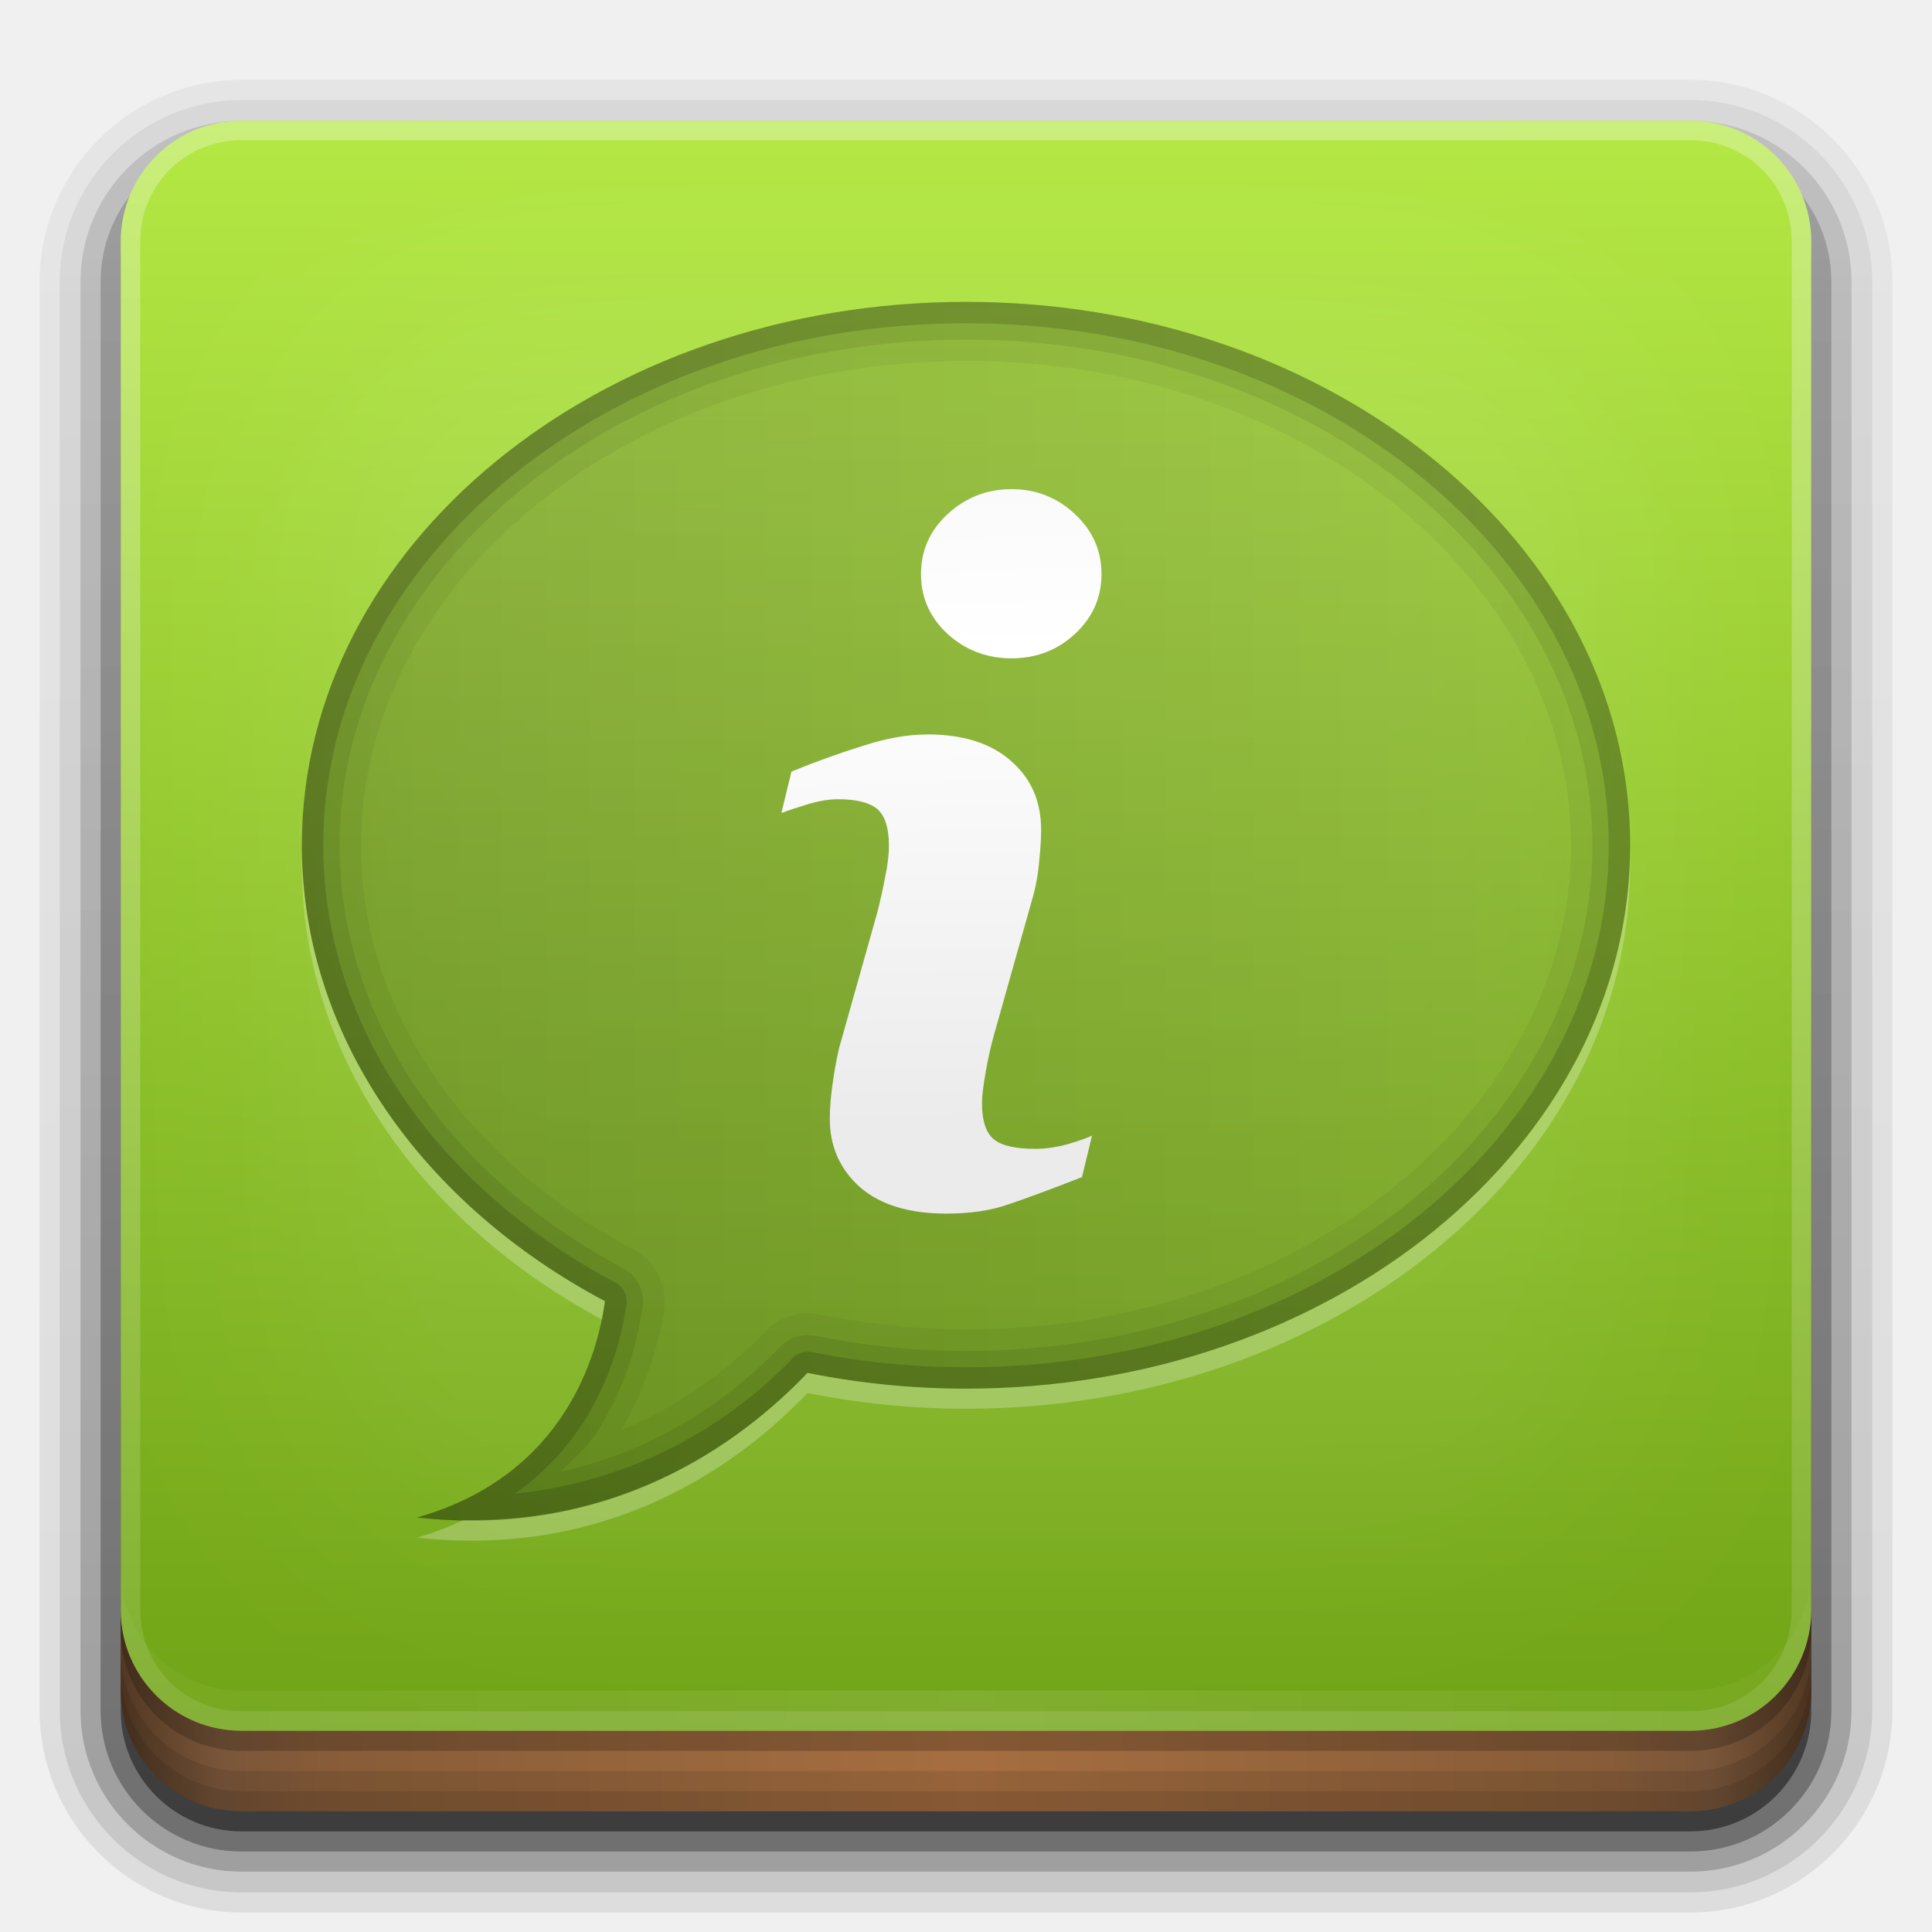
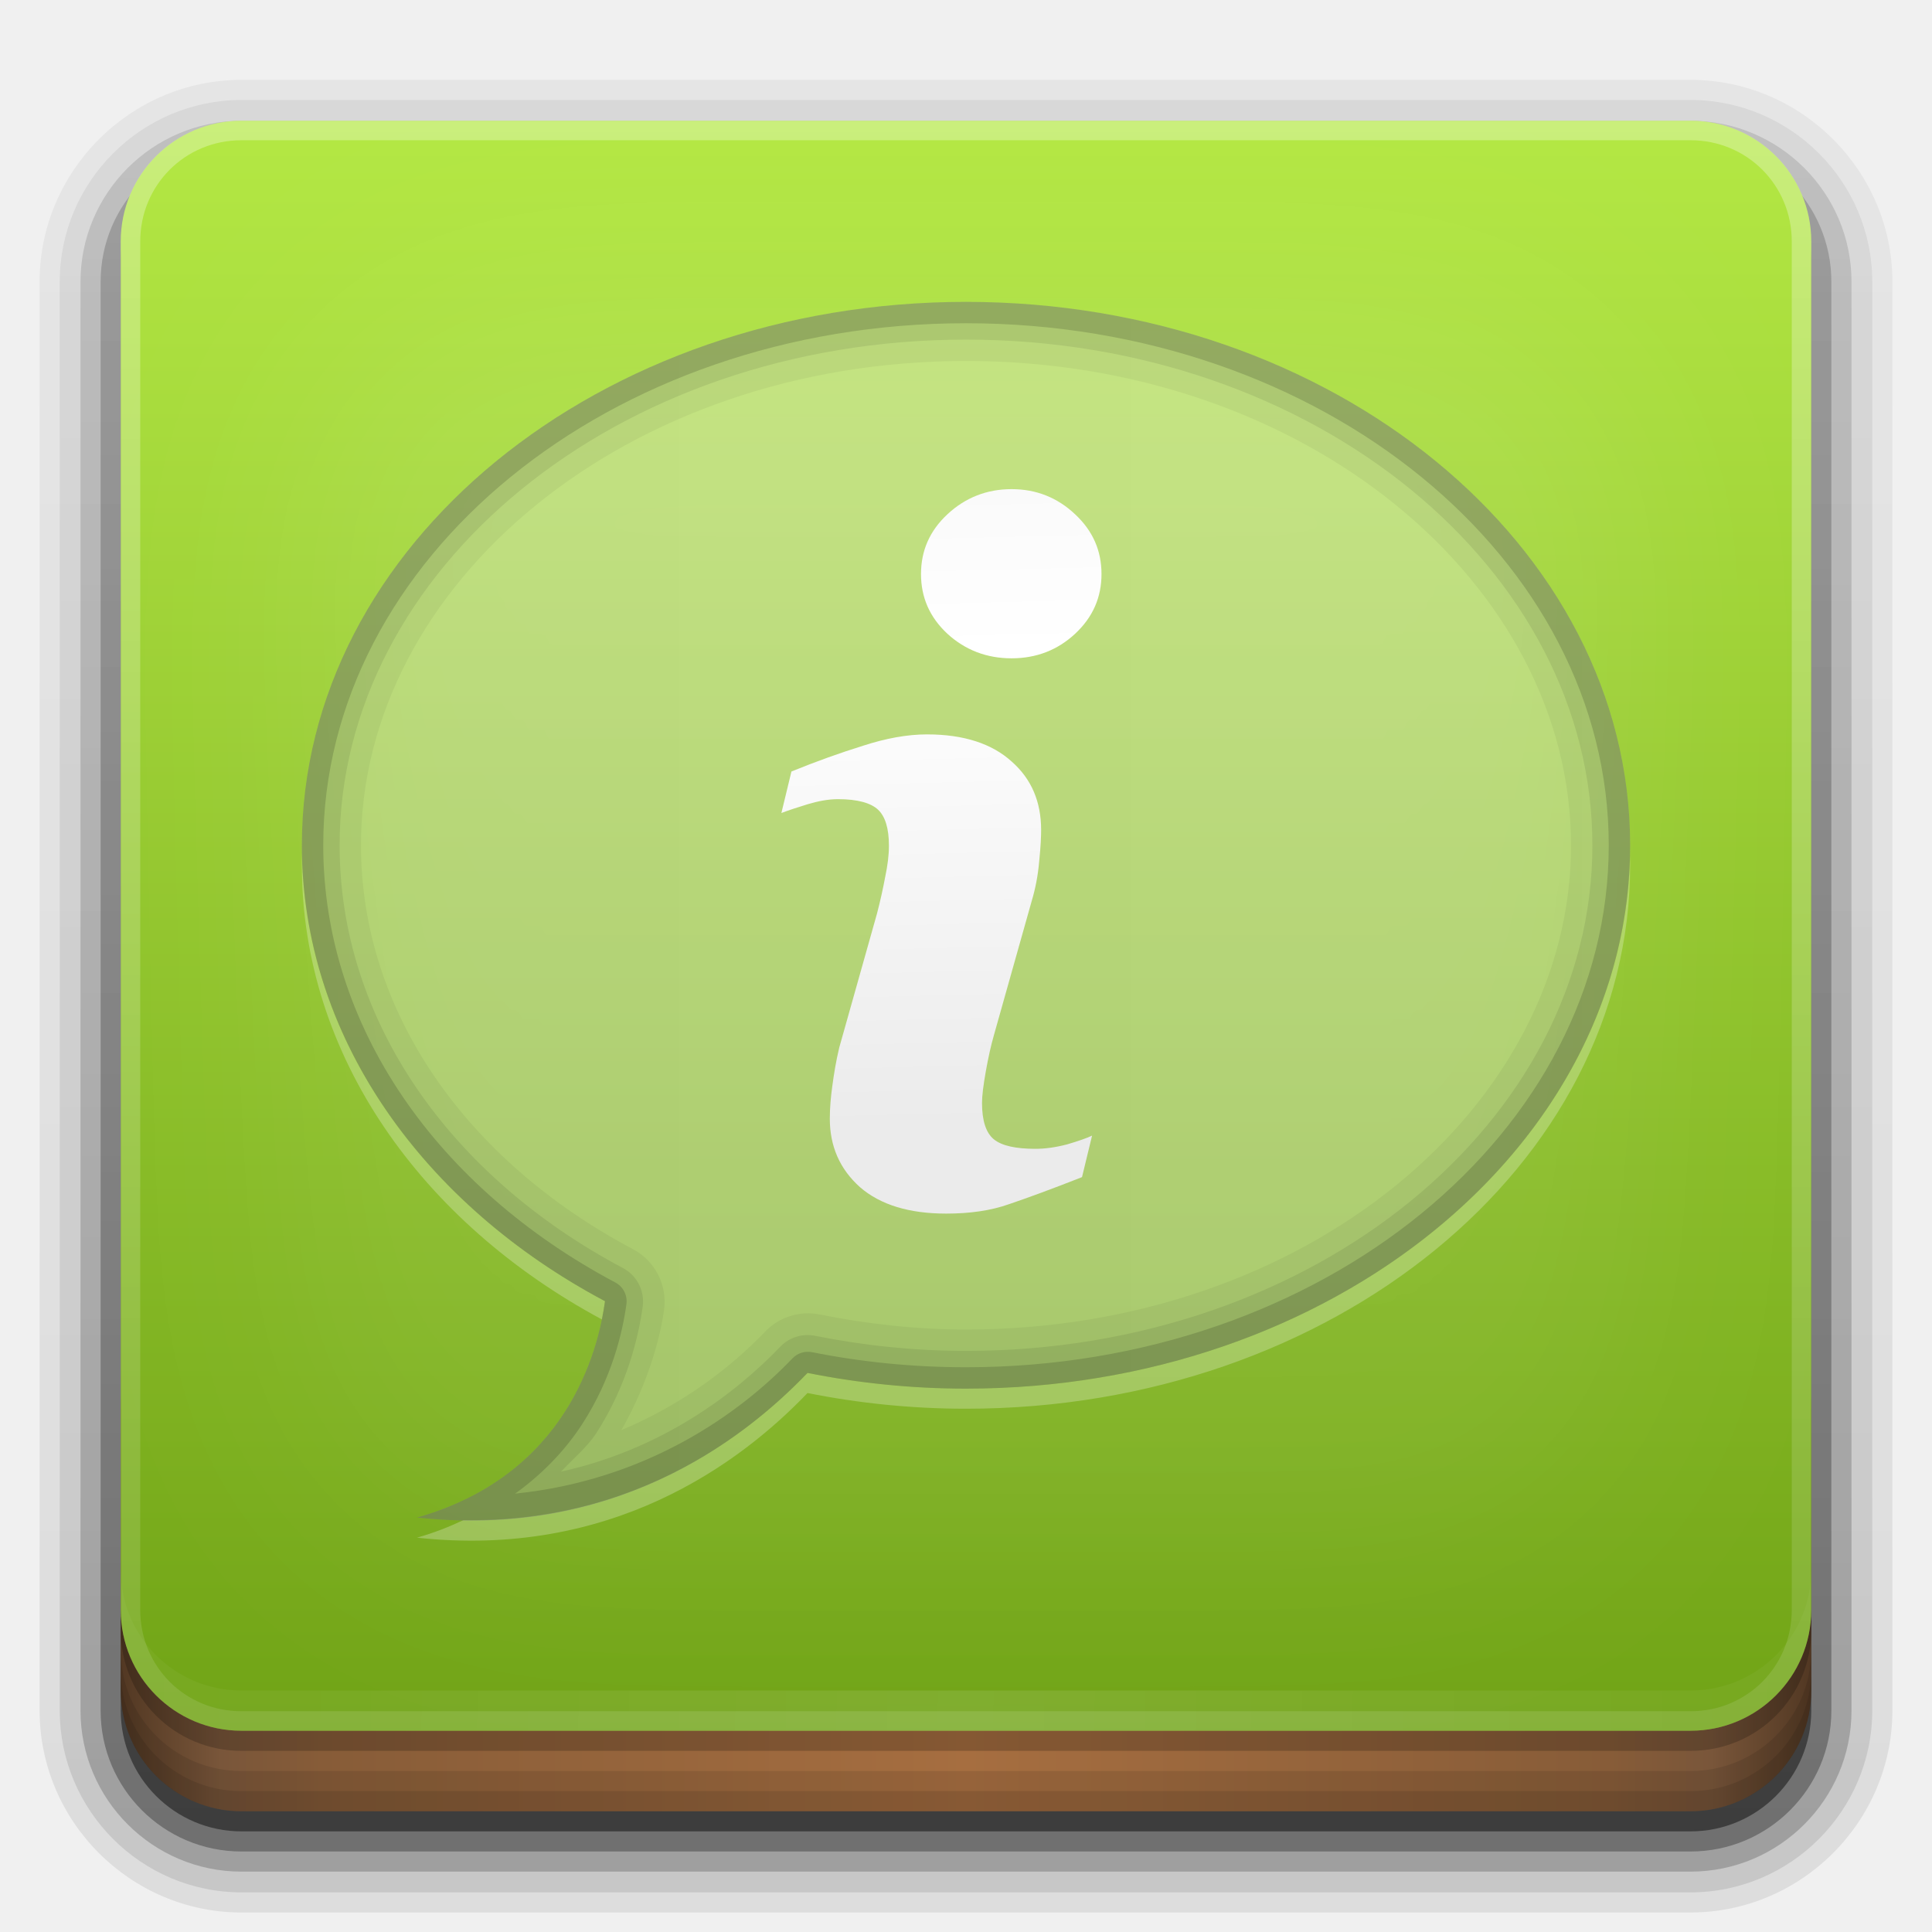
- <svg xmlns="http://www.w3.org/2000/svg" xmlns:xlink="http://www.w3.org/1999/xlink" version="1.0" width="96" height="96" id="svg2408">
+ <svg xmlns="http://www.w3.org/2000/svg" xmlns:xlink="http://www.w3.org/1999/xlink" version="1.0" width="102.4" height="102.4" id="svg2408">
  <defs id="defs2410">
    <linearGradient id="linearGradient3843">
      <stop id="stop3845" style="stop-color:#523823;stop-opacity:1" offset="0" />
      <stop id="stop3847" style="stop-color:#79563a;stop-opacity:1" offset="0.118" />
      <stop id="stop3849" style="stop-color:#875c38;stop-opacity:1" offset="0.238" />
      <stop id="stop3851" style="stop-color:#a66e40;stop-opacity:1" offset="1" />
    </linearGradient>
    <linearGradient id="linearGradient4384">
      <stop id="stop4386" style="stop-color:#ffffff;stop-opacity:1" offset="0" />
      <stop id="stop4388" style="stop-color:#ffffff;stop-opacity:0" offset="1" />
    </linearGradient>
    <linearGradient id="linearGradient4367">
      <stop id="stop4369" style="stop-color:#ffffff;stop-opacity:0.718" offset="0" />
      <stop id="stop4371" style="stop-color:#ffffff;stop-opacity:1" offset="1" />
    </linearGradient>
    <linearGradient x1="45.448" y1="92.54" x2="45.448" y2="7.017" id="ButtonShadow" gradientUnits="userSpaceOnUse" gradientTransform="scale(1.005865,0.994169)">
      <stop id="stop3750" style="stop-color:#000000;stop-opacity:1" offset="0" />
      <stop id="stop3752" style="stop-color:#000000;stop-opacity:0.588" offset="1" />
    </linearGradient>
    <linearGradient id="linearGradient3737">
      <stop id="stop3739" style="stop-color:#ffffff;stop-opacity:1" offset="0" />
      <stop id="stop3741" style="stop-color:#ffffff;stop-opacity:0" offset="1" />
    </linearGradient>
-     <filter color-interpolation-filters="sRGB" id="filter3174">
+     <filter id="filter3174" style="color-interpolation-filters:sRGB">
      <feGaussianBlur id="feGaussianBlur3176" stdDeviation="1.71" />
    </filter>
-     <filter x="-0.192" y="-0.192" width="1.384" height="1.384" color-interpolation-filters="sRGB" id="filter3794">
+     <filter x="-0.192" y="-0.192" width="1.384" height="1.384" id="filter3794" style="color-interpolation-filters:sRGB">
      <feGaussianBlur id="feGaussianBlur3796" stdDeviation="5.28" />
    </filter>
    <linearGradient x1="48" y1="20.221" x2="48" y2="138.661" id="linearGradient3613" xlink:href="#linearGradient3737" gradientUnits="userSpaceOnUse" />
-     <linearGradient x1="48" y1="90" x2="48" y2="5.988" id="linearGradient3617" xlink:href="#linearGradient3614" gradientUnits="userSpaceOnUse" />
+     <linearGradient x1="48" y1="90" x2="48" y2="5.988" id="linearGradient3617" xlink:href="#linearGradient3614" gradientUnits="userSpaceOnUse" gradientTransform="scale(1.066667)" />
    <linearGradient x1="45.448" y1="92.54" x2="45.448" y2="7.017" id="ButtonShadow-0" gradientUnits="userSpaceOnUse" gradientTransform="matrix(1.005865,0,0,0.994169,100,0)">
      <stop id="stop3750-8" style="stop-color:#000000;stop-opacity:1" offset="0" />
      <stop id="stop3752-5" style="stop-color:#000000;stop-opacity:0.588" offset="1" />
    </linearGradient>
-     <linearGradient x1="32.251" y1="6.132" x2="32.251" y2="90.239" id="linearGradient3780" xlink:href="#ButtonShadow-0" gradientUnits="userSpaceOnUse" gradientTransform="matrix(1.02381,0,0,1.011905,-1.142857,-98.07143)" />
-     <linearGradient x1="32.251" y1="6.132" x2="32.251" y2="90.239" id="linearGradient3772" xlink:href="#ButtonShadow-0" gradientUnits="userSpaceOnUse" gradientTransform="matrix(1.02381,0,0,1.011905,-1.142857,-98.07143)" />
-     <linearGradient x1="32.251" y1="6.132" x2="32.251" y2="90.239" id="linearGradient3725" xlink:href="#ButtonShadow-0" gradientUnits="userSpaceOnUse" gradientTransform="matrix(1.02381,0,0,1.011905,-1.142857,-98.07143)" />
-     <linearGradient x1="32.251" y1="6.132" x2="32.251" y2="90.239" id="linearGradient3721" xlink:href="#ButtonShadow-0" gradientUnits="userSpaceOnUse" gradientTransform="translate(0,-97)" />
-     <linearGradient x1="32.251" y1="6.132" x2="32.251" y2="90.239" id="linearGradient3026" xlink:href="#ButtonShadow-0" gradientUnits="userSpaceOnUse" gradientTransform="matrix(1.02381,0,0,1.011905,-1.142857,-98.07143)" />
-     <linearGradient x1="8" y1="1033.362" x2="50" y2="1033.362" id="linearGradient3542" xlink:href="#linearGradient3843" gradientUnits="userSpaceOnUse" gradientTransform="translate(-2,-956.3622)" spreadMethod="reflect" />
+     <linearGradient x1="32.251" y1="6.132" x2="32.251" y2="90.239" id="linearGradient3780" xlink:href="#ButtonShadow-0" gradientUnits="userSpaceOnUse" gradientTransform="matrix(1.092064,0,0,-1.079365,-1.219048,104.6095)" />
+     <linearGradient x1="32.251" y1="6.132" x2="32.251" y2="90.239" id="linearGradient3772" xlink:href="#ButtonShadow-0" gradientUnits="userSpaceOnUse" gradientTransform="matrix(1.092064,0,0,-1.079365,-1.219048,104.6095)" />
+     <linearGradient x1="32.251" y1="6.132" x2="32.251" y2="90.239" id="linearGradient3725" xlink:href="#ButtonShadow-0" gradientUnits="userSpaceOnUse" gradientTransform="matrix(1.092064,0,0,1.079365,-1.219048,-104.6095)" />
+     <linearGradient x1="32.251" y1="6.132" x2="32.251" y2="90.239" id="linearGradient3721" xlink:href="#ButtonShadow-0" gradientUnits="userSpaceOnUse" gradientTransform="matrix(1.066667,0,0,1.066667,0,-103.4667)" />
+     <linearGradient x1="32.251" y1="6.132" x2="32.251" y2="90.239" id="linearGradient3026" xlink:href="#ButtonShadow-0" gradientUnits="userSpaceOnUse" gradientTransform="matrix(1.092064,0,0,-1.079365,-1.219048,104.6095)" />
+     <linearGradient x1="8" y1="1033.362" x2="50" y2="1033.362" id="linearGradient3542" xlink:href="#linearGradient3843" gradientUnits="userSpaceOnUse" gradientTransform="matrix(1.066667,0,0,1.066667,-2.133333,-1020.12)" spreadMethod="reflect" />
    <clipPath id="clipPath4355">
      <rect width="84" height="80" rx="6" ry="6" x="6" y="6" id="rect4357" style="fill:#ffffff;fill-opacity:1;fill-rule:nonzero;stroke:none" />
    </clipPath>
-     <radialGradient cx="48" cy="87.792" r="42" fx="48" fy="87.792" id="radialGradient4375" xlink:href="#linearGradient4367" gradientUnits="userSpaceOnUse" gradientTransform="matrix(1,-6.7114942e-8,8.4282233e-8,1.255789,110,-24.50559)" />
-     <linearGradient x1="48" y1="88" x2="48" y2="-40" id="linearGradient4390" xlink:href="#linearGradient4384" gradientUnits="userSpaceOnUse" gradientTransform="matrix(1,0,0,-1,0,92)" />
-     <linearGradient x1="48" y1="82" x2="112.124" y2="82.455" id="linearGradient4429" xlink:href="#linearGradient4384" gradientUnits="userSpaceOnUse" spreadMethod="reflect" />
+     <radialGradient cx="48" cy="87.792" r="42" fx="48" fy="87.792" id="radialGradient4375" xlink:href="#linearGradient4367" gradientUnits="userSpaceOnUse" gradientTransform="matrix(1.066667,-7.1589271e-8,8.9901049e-8,1.339509,117.3333,-26.1393)" />
+     <linearGradient x1="48" y1="88" x2="48" y2="-40" id="linearGradient4390" xlink:href="#linearGradient4384" gradientUnits="userSpaceOnUse" gradientTransform="matrix(1.066667,0,0,-1.066667,0,98.13333)" />
+     <linearGradient x1="48" y1="82" x2="112.124" y2="82.455" id="linearGradient4429" xlink:href="#linearGradient4384" gradientUnits="userSpaceOnUse" spreadMethod="reflect" gradientTransform="scale(1.066667)" />
    <linearGradient x1="50.631" y1="61.373" x2="50.631" y2="26.423" id="linearGradient3699" xlink:href="#linearGradient3697" gradientUnits="userSpaceOnUse" gradientTransform="translate(0,-2)" />
    <linearGradient id="linearGradient3697">
      <stop id="stop3699" style="stop-color:#e6e6e6;stop-opacity:1" offset="0" />
      <stop id="stop3701" style="stop-color:#f5f5f5;stop-opacity:1" offset="1" />
    </linearGradient>
    <linearGradient id="linearGradient3771">
      <stop id="stop3773" style="stop-color:#000000;stop-opacity:1" offset="0" />
      <stop id="stop3775" style="stop-color:#000000;stop-opacity:0" offset="1" />
    </linearGradient>
-     <linearGradient x1="15" y1="47.277" x2="127.283" y2="47.277" id="linearGradient3134" xlink:href="#linearGradient3771" gradientUnits="userSpaceOnUse" gradientTransform="translate(0,-2)" />
+     <linearGradient x1="15" y1="47.277" x2="127.283" y2="47.277" id="linearGradient3134" xlink:href="#linearGradient3697" gradientUnits="userSpaceOnUse" gradientTransform="matrix(1.066667,0,0,1.066667,0,-2.133333)" />
    <linearGradient id="linearGradient3614">
      <stop id="stop3616" style="stop-color:#6da014;stop-opacity:1" offset="0" />
      <stop id="stop3618" style="stop-color:#b4e844;stop-opacity:1" offset="1" />
    </linearGradient>
-     <linearGradient gradientTransform="translate(-0.5172399,-1.694916)" x1="47.645" y1="57.602" x2="46.655" y2="16.973" id="linearGradient3114-0" xlink:href="#linearGradient4867" gradientUnits="userSpaceOnUse" />
+     <linearGradient gradientTransform="matrix(1.066667,0,0,1.066667,-0.5517226,-1.80791)" x1="47.645" y1="57.602" x2="46.655" y2="16.973" id="linearGradient3114-0" xlink:href="#linearGradient4867" gradientUnits="userSpaceOnUse" />
    <linearGradient id="linearGradient4867">
      <stop offset="0" style="stop-color:#ebebeb;stop-opacity:1" id="stop4871" />
      <stop offset="0.578" style="stop-color:#ffffff;stop-opacity:1" id="stop4873" />
      <stop offset="0.777" style="stop-color:#fafafa;stop-opacity:1" id="stop4875" />
      <stop offset="1" style="stop-color:#f0f0f0;stop-opacity:1" id="stop4877" />
    </linearGradient>
  </defs>
  <g id="layer2" style="display:none">
-     <rect width="86" height="85" rx="6" ry="6" x="5" y="7" id="rect3745" style="opacity:0.9;fill:url(#ButtonShadow);fill-opacity:1;fill-rule:nonzero;stroke:none;filter:url(#filter3174)" />
+     <rect width="86" height="85" rx="6" ry="6" x="5" y="7" id="rect3745" style="opacity:0.9;fill:url(#ButtonShadow);fill-opacity:1;fill-rule:nonzero;stroke:none;filter:url(#filter3174)" transform="scale(1.066667)" />
  </g>
  <g id="layer3" style="display:inline">
-     <path d="m 12,-95.031 c -5.511,0 -10.031,4.52 -10.031,10.031 l 0,71 c 0,5.511 4.52,10.031 10.031,10.031 l 72,0 c 5.511,0 10.031,-4.52 10.031,-10.031 l 0,-71 c 0,-5.511 -4.52,-10.031 -10.031,-10.031 l -72,0 z" transform="scale(1,-1)" id="path3786" style="opacity:0.08;fill:url(#linearGradient3026);fill-opacity:1;fill-rule:nonzero;stroke:none;display:inline" />
-     <path d="m 12,-94.031 c -4.972,0 -9.031,4.06 -9.031,9.031 l 0,71 c 0,4.972 4.06,9.031 9.031,9.031 l 72,0 c 4.972,0 9.031,-4.06 9.031,-9.031 l 0,-71 c 0,-4.972 -4.06,-9.031 -9.031,-9.031 l -72,0 z" transform="scale(1,-1)" id="path3778" style="opacity:0.1;fill:url(#linearGradient3780);fill-opacity:1;fill-rule:nonzero;stroke:none;display:inline" />
-     <path d="m 12,-93 c -4.409,0 -8,3.591 -8,8 l 0,71 c 0,4.409 3.591,8 8,8 l 72,0 c 4.409,0 8,-3.591 8,-8 l 0,-71 c 0,-4.409 -3.591,-8 -8,-8 l -72,0 z" transform="scale(1,-1)" id="path3770" style="opacity:0.2;fill:url(#linearGradient3772);fill-opacity:1;fill-rule:nonzero;stroke:none;display:inline" />
-     <rect width="86" height="85" rx="7" ry="7" x="5" y="-92" transform="scale(1,-1)" id="rect3723" style="opacity:0.3;fill:url(#linearGradient3725);fill-opacity:1;fill-rule:nonzero;stroke:none;display:inline" />
-     <rect width="84" height="84" rx="6" ry="6" x="6" y="-91" transform="scale(1,-1)" id="rect3716" style="opacity:0.45;fill:url(#linearGradient3721);fill-opacity:1;fill-rule:nonzero;stroke:none;display:inline" />
+     <path d="m 12.8,101.367 c -5.878,0 -10.7,-4.822 -10.7,-10.7 V 14.933 C 2.1,9.055 6.922,4.233 12.8,4.233 h 76.8 c 5.878,0 10.7,4.822 10.7,10.7 v 75.733 c 0,5.878 -4.822,10.7 -10.7,10.7 z" id="path3786" style="display:inline;opacity:0.08;fill:url(#linearGradient3026);fill-opacity:1;fill-rule:nonzero;stroke:none;stroke-width:1.067" />
+     <path d="m 12.8,100.3 c -5.303,0 -9.633,-4.33 -9.633,-9.633 V 14.933 C 3.167,9.63 7.497,5.3 12.8,5.3 h 76.8 c 5.303,0 9.633,4.33 9.633,9.633 V 90.667 C 99.233,95.97 94.903,100.3 89.6,100.3 Z" id="path3778" style="display:inline;opacity:0.1;fill:url(#linearGradient3780);fill-opacity:1;fill-rule:nonzero;stroke:none;stroke-width:1.067" />
+     <path d="M 12.8,99.2 C 8.097,99.2 4.267,95.37 4.267,90.667 V 14.933 C 4.267,10.23 8.097,6.4 12.8,6.4 h 76.8 c 4.703,0 8.533,3.83 8.533,8.533 V 90.667 C 98.133,95.37 94.303,99.2 89.6,99.2 Z" id="path3770" style="display:inline;opacity:0.2;fill:url(#linearGradient3772);fill-opacity:1;fill-rule:nonzero;stroke:none;stroke-width:1.067" />
+     <rect width="91.733" height="90.667" rx="7.467" ry="7.467" x="5.333" y="-98.133" transform="scale(1,-1)" id="rect3723" style="display:inline;opacity:0.3;fill:url(#linearGradient3725);fill-opacity:1;fill-rule:nonzero;stroke:none;stroke-width:1.067" />
+     <rect width="89.6" height="89.6" rx="6.4" ry="6.4" x="6.4" y="-97.067" transform="scale(1,-1)" id="rect3716" style="display:inline;opacity:0.45;fill:url(#linearGradient3721);fill-opacity:1;fill-rule:nonzero;stroke:none;stroke-width:1.067" />
  </g>
  <g id="layer4">
-     <rect width="84" height="26" rx="6" ry="6" x="6" y="64" id="rect2841" style="color:#000000;fill:url(#linearGradient3542);fill-opacity:1;fill-rule:nonzero;stroke:none;stroke-width:1.5;marker:none;visibility:visible;display:inline;overflow:visible;enable-background:accumulate" />
-     <path d="m 6,82 0,2 c 0,3.324 2.676,6 6,6 l 72,0 c 3.324,0 6,-2.676 6,-6 l 0,-2 c 0,3.324 -2.676,6 -6,6 L 12,88 C 8.676,88 6,85.324 6,82 z" id="rect4345" style="opacity:0.1;color:#000000;fill:#000000;fill-opacity:1;fill-rule:nonzero;stroke:none;stroke-width:1.5;marker:none;visibility:visible;display:inline;overflow:visible;enable-background:accumulate" />
-     <path d="m 6,83 0,1 c 0,3.324 2.676,6 6,6 l 72,0 c 3.324,0 6,-2.676 6,-6 l 0,-1 c 0,3.324 -2.676,6 -6,6 L 12,89 C 8.676,89 6,86.324 6,83 z" id="rect4336" style="opacity:0.1;color:#000000;fill:#000000;fill-opacity:1;fill-rule:nonzero;stroke:none;stroke-width:1.5;marker:none;visibility:visible;display:inline;overflow:visible;enable-background:accumulate" />
-     <path d="m 6,80 0,1 c 0,3.324 2.676,6 6,6 l 72,0 c 3.324,0 6,-2.676 6,-6 l 0,-1 c 0,3.324 -2.676,6 -6,6 L 12,86 C 8.676,86 6,83.324 6,80 z" id="path4412" style="opacity:0.2;fill:#000000;fill-opacity:1;fill-rule:nonzero;stroke:none" />
+     <rect width="89.6" height="27.733" rx="6.4" ry="6.4" x="6.4" y="68.267" id="rect2841" style="color:#000000;display:inline;overflow:visible;visibility:visible;fill:url(#linearGradient3542);fill-opacity:1;fill-rule:nonzero;stroke:none;stroke-width:1.6;marker:none;enable-background:accumulate" />
+     <path d="M 6.4,87.467 V 89.6 c 0,3.546 2.854,6.4 6.4,6.4 h 76.8 c 3.546,0 6.4,-2.854 6.4,-6.4 v -2.133 c 0,3.546 -2.854,6.4 -6.4,6.4 H 12.8 c -3.546,0 -6.4,-2.854 -6.4,-6.4 z" id="rect4345" style="color:#000000;display:inline;overflow:visible;visibility:visible;opacity:0.1;fill:#000000;fill-opacity:1;fill-rule:nonzero;stroke:none;stroke-width:1.6;marker:none;enable-background:accumulate" />
+     <path d="M 6.4,88.533 V 89.6 c 0,3.546 2.854,6.4 6.4,6.4 h 76.8 c 3.546,0 6.4,-2.854 6.4,-6.4 v -1.067 c 0,3.546 -2.854,6.4 -6.4,6.4 H 12.8 c -3.546,0 -6.4,-2.854 -6.4,-6.4 z" id="rect4336" style="color:#000000;display:inline;overflow:visible;visibility:visible;opacity:0.1;fill:#000000;fill-opacity:1;fill-rule:nonzero;stroke:none;stroke-width:1.6;marker:none;enable-background:accumulate" />
+     <path d="M 6.4,85.333 V 86.4 c 0,3.546 2.854,6.4 6.4,6.4 h 76.8 c 3.546,0 6.4,-2.854 6.4,-6.4 v -1.067 c 0,3.546 -2.854,6.4 -6.4,6.4 H 12.8 c -3.546,0 -6.4,-2.854 -6.4,-6.4 z" id="path4412" style="opacity:0.2;fill:#000000;fill-opacity:1;fill-rule:nonzero;stroke:none;stroke-width:1.067" />
  </g>
  <g id="layer1">
-     <rect width="84" height="80" rx="6" ry="6" x="6" y="6" id="rect2419" style="fill:url(#linearGradient3617);fill-opacity:1;fill-rule:nonzero;stroke:none" />
-     <path d="M 120.781,6.125 C 118.042,6.683 116,9.091 116,12 l 0,68 c 0,3.324 2.676,6 6,6 l 72,0 c 3.324,0 6,-2.676 6,-6 l 0,-68 c 0,-2.909 -2.042,-5.317 -4.781,-5.875 2.205,0.536 3.812,2.491 3.812,4.875 l 0,68 c 0,2.805 -2.226,5.031 -5.031,5.031 l -72,0 c -2.805,0 -5.031,-2.226 -5.031,-5.031 l 0,-68 c 0,-2.384 1.607,-4.339 3.812,-4.875 z" id="rect4359" style="opacity:0.2;fill:url(#radialGradient4375);fill-opacity:1;fill-rule:nonzero;stroke:none" />
-     <path d="M 12,86 C 8.676,86 6,83.324 6,80 L 6,12 C 6,8.676 8.676,6 12,6 l 72,0 c 3.324,0 6,2.676 6,6 l 0,68 c 0,3.324 -2.676,6 -6,6 z m 0,-0.969 72,0 c 2.805,0 5.031,-2.226 5.031,-5.031 l 0,-68 C 89.031,9.195 86.805,6.969 84,6.969 l -72,0 C 9.195,6.969 6.969,9.195 6.969,12 l 0,68 c 0,2.805 2.226,5.031 5.031,5.031 z" id="rect4377" style="opacity:0.3;fill:url(#linearGradient4390);fill-opacity:1;fill-rule:nonzero;stroke:none" />
-     <path d="m 6,78 0,2 c 0,3.324 2.676,6 6,6 l 72,0 c 3.324,0 6,-2.676 6,-6 l 0,-2 c 0,3.324 -2.676,6 -6,6 L 12,84 C 8.676,84 6,81.324 6,78 z" id="rect4414" style="opacity:0.1;fill:url(#linearGradient4429);fill-opacity:1;fill-rule:nonzero;stroke:none" />
+     <rect width="89.6" height="85.333" rx="6.4" ry="6.4" x="6.4" y="6.4" id="rect2419" style="fill:url(#linearGradient3617);fill-opacity:1;fill-rule:nonzero;stroke:none;stroke-width:1.067" />
+     <path d="m 128.833,6.533 c -2.922,0.595 -5.1,3.164 -5.1,6.267 v 72.533 c 0,3.546 2.854,6.4 6.4,6.4 h 76.8 c 3.546,0 6.4,-2.854 6.4,-6.4 V 12.8 c 0,-3.102 -2.178,-5.672 -5.1,-6.267 2.352,0.572 4.067,2.657 4.067,5.2 v 72.533 c 0,2.992 -2.375,5.367 -5.367,5.367 h -76.8 c -2.992,0 -5.367,-2.375 -5.367,-5.367 V 11.733 c 0,-2.543 1.715,-4.628 4.067,-5.2 z" id="rect4359" style="opacity:0.2;fill:url(#radialGradient4375);fill-opacity:1;fill-rule:nonzero;stroke:none;stroke-width:1.067" />
+     <path d="m 12.8,91.733 c -3.546,0 -6.4,-2.854 -6.4,-6.4 V 12.8 c 0,-3.546 2.854,-6.4 6.4,-6.4 h 76.8 c 3.546,0 6.4,2.854 6.4,6.4 v 72.533 c 0,3.546 -2.854,6.4 -6.4,6.4 z M 12.8,90.7 h 76.8 c 2.992,0 5.367,-2.375 5.367,-5.367 V 12.8 C 94.967,9.808 92.592,7.433 89.6,7.433 H 12.8 c -2.992,0 -5.367,2.375 -5.367,5.367 V 85.333 C 7.433,88.325 9.808,90.7 12.8,90.7 Z" id="rect4377" style="opacity:0.3;fill:url(#linearGradient4390);fill-opacity:1;fill-rule:nonzero;stroke:none;stroke-width:1.067" />
+     <path d="m 6.4,83.2 v 2.133 c 0,3.546 2.854,6.4 6.4,6.4 h 76.8 c 3.546,0 6.4,-2.854 6.4,-6.4 V 83.2 c 0,3.546 -2.854,6.4 -6.4,6.4 H 12.8 c -3.546,0 -6.4,-2.854 -6.4,-6.4 z" id="rect4414" style="opacity:0.1;fill:url(#linearGradient4429);fill-opacity:1;fill-rule:nonzero;stroke:none;stroke-width:1.067" />
  </g>
  <g id="layer5" style="display:inline">
-     <rect width="66" height="62" rx="12" ry="12" x="15" y="15" clip-path="url(#clipPath4355)" id="rect3171" style="opacity:0.1;fill:url(#linearGradient3613);fill-opacity:1;fill-rule:nonzero;stroke:#ffffff;stroke-width:0.5;stroke-linecap:round;stroke-linejoin:miter;stroke-miterlimit:4;stroke-opacity:1;stroke-dasharray:none;stroke-dashoffset:0;filter:url(#filter3794)" />
+     <rect width="66" height="62" rx="12" ry="12" x="15" y="15" clip-path="url(#clipPath4355)" id="rect3171" style="opacity:0.1;fill:url(#linearGradient3613);fill-opacity:1;fill-rule:nonzero;stroke:#ffffff;stroke-width:0.5;stroke-linecap:round;stroke-linejoin:miter;stroke-miterlimit:4;stroke-dasharray:none;stroke-dashoffset:0;stroke-opacity:1;filter:url(#filter3794)" transform="scale(1.066667)" />
  </g>
  <g id="layer6">
-     <path d="m 48,15 c -18.225,0 -33,12.088 -33,27 0,9.498 6,17.843 15.062,22.656 -0.345,2.509 -1.914,8.65 -9.344,10.75 9.623,1.046 16.014,-3.646 19.406,-7.188 C 42.649,68.724 45.286,69 48,69 66.225,69 81,56.912 81,42 81,27.088 66.225,15 48,15 z" id="path3620" style="opacity:0.2;fill:url(#linearGradient3134);fill-opacity:1;stroke:none;display:inline" />
-     <path d="m 15,42.406 c -0.005,0.2 0,0.393 0,0.594 0,9.442 5.934,17.737 14.906,22.562 0.067,-0.329 0.121,-0.646 0.156,-0.906 C 21.129,59.912 15.168,51.737 15,42.406 z M 81,42.5 C 80.67,57.178 66.018,69 48,69 c -2.714,0 -5.351,-0.276 -7.875,-0.781 -3.114,3.25 -8.748,7.45 -17.094,7.312 -0.701,0.332 -1.467,0.636 -2.312,0.875 9.623,1.046 16.014,-3.646 19.406,-7.188 C 42.649,69.724 45.286,70 48,70 66.225,70 81,57.912 81,43 c 0,-0.169 0.004,-0.331 0,-0.5 z" id="path3779" style="opacity:0.25;fill:#ffffff;fill-opacity:1;stroke:none;display:inline" />
-     <path d="m 48,15 c -18.225,0 -33,12.088 -33,27 0,9.498 6,17.843 15.062,22.656 -0.345,2.509 -1.914,8.65 -9.344,10.75 9.623,1.046 16.014,-3.646 19.406,-7.188 C 42.649,68.724 45.286,69 48,69 66.225,69 81,56.912 81,42 81,27.088 66.225,15 48,15 z m 0,2.938 c 16.92,0 30.062,11.1 30.062,24.062 0,12.962 -13.142,24.062 -30.062,24.062 -2.514,0 -4.943,-0.282 -7.281,-0.75 A 2.952,2.952 0 0 0 38,66.188 c -1.621,1.692 -4.004,3.568 -7.125,4.875 1.342,-2.354 1.935,-4.615 2.125,-6 a 2.952,2.952 0 0 0 -1.562,-3 C 23.146,57.659 17.938,50.256 17.938,42 17.938,29.038 31.08,17.938 48,17.938 z" id="path3811" style="opacity:0.05;fill:#000000;fill-opacity:1;stroke:none;display:inline" />
-     <path d="m 48,15 c -18.225,0 -33,12.088 -33,27 0,9.498 6,17.843 15.062,22.656 -0.345,2.509 -1.914,8.65 -9.344,10.75 9.623,1.046 16.014,-3.646 19.406,-7.188 C 42.649,68.724 45.286,69 48,69 66.225,69 81,56.912 81,42 81,27.088 66.225,15 48,15 z m 0,1.875 c 17.393,0 31.125,11.456 31.125,25.125 0,13.669 -13.732,25.125 -31.125,25.125 -2.586,0 -5.095,-0.268 -7.5,-0.75 a 1.882,1.882 0 0 0 -1.719,0.531 c -2.23,2.327 -5.862,5.105 -10.906,6.219 0.603,-0.637 1.32,-1.241 1.75,-1.906 1.573,-2.435 2.116,-4.882 2.312,-6.312 A 1.882,1.882 0 0 0 30.938,63 C 22.367,58.448 16.875,50.706 16.875,42 16.875,28.331 30.607,16.875 48,16.875 z" id="path3804" style="opacity:0.08;fill:#000000;fill-opacity:1;stroke:none;display:inline" />
-     <path d="m 48,15 c -18.225,0 -33,12.088 -33,27 0,9.498 6,17.843 15.062,22.656 -0.345,2.509 -1.914,8.65 -9.344,10.75 9.623,1.046 16.014,-3.646 19.406,-7.188 C 42.649,68.724 45.286,69 48,69 66.225,69 81,56.912 81,42 81,27.088 66.225,15 48,15 z m 0,1.062 c 17.757,0 31.938,11.725 31.938,25.938 0,14.212 -14.18,25.938 -31.938,25.938 -2.642,0 -5.199,-0.258 -7.656,-0.75 A 1.059,1.059 0 0 0 39.375,67.5 c -2.644,2.76 -7.249,6.049 -13.781,6.719 1.443,-1.037 2.55,-2.241 3.344,-3.469 1.482,-2.293 2.002,-4.584 2.188,-5.938 A 1.059,1.059 0 0 0 30.562,63.719 C 21.777,59.053 16.062,51.053 16.062,42 16.062,27.788 30.243,16.062 48,16.062 z" id="path3797" style="opacity:0.15;fill:#000000;fill-opacity:1;stroke:none;display:inline" />
-     <path d="M 43.844,24 41.5,33.438 l -8.281,0 0,1 8.281,0 2.344,-9.438 5.219,0 0.25,-1 -5.469,0 z m 11.938,0 -2.375,9.438 -6.219,0 -0.25,1 6.469,0 2.375,-9.438 5.156,0 0.25,-1 -5.406,0 z m 3.281,9.438 -0.25,1 6.781,0 0,-1 -6.531,0 z m -19.188,6.219 -1.438,5.688 -8.031,0 0,1 8.031,0 1.688,-6.688 -0.25,0 z m 11.938,0 -1.469,5.688 -6.219,0 -0.25,1 6.469,0 1.719,-6.688 -0.25,0 z m 4.281,5.688 -0.25,1 6.938,0 0,-1 -6.688,0 z M 36.969,51.625 34.875,60 l 0.25,0 2.094,-8.375 -0.25,0 z m 11.938,0 -2.094,8.375 0.25,0 2.094,-8.375 -0.25,0 z" id="path3723" style="font-size:50.155px;font-style:normal;font-variant:normal;font-weight:bold;font-stretch:normal;text-align:start;line-height:125%;writing-mode:lr-tb;text-anchor:start;fill:none;fill-opacity:1;stroke:none;display:inline;font-family:Sans;-inkscape-font-specification:Abandoned Bitplane Bold;stroke-opacity:1" />
-     <path d="m 50.264,24.305 c 1.234,3.5e-5 2.288,0.427 3.156,1.25 0.884,0.823 1.312,1.811 1.312,2.969 -2e-5,1.158 -0.429,2.146 -1.312,2.969 -0.869,0.808 -1.922,1.219 -3.156,1.219 -1.234,2.6e-5 -2.304,-0.411 -3.188,-1.219 -0.884,-0.823 -1.313,-1.811 -1.313,-2.969 -1e-5,-1.158 0.429,-2.146 1.313,-2.969 0.884,-0.823 1.953,-1.25 3.188,-1.25 z m -4.188,12.188 c 1.813,2.3e-5 3.212,0.46 4.188,1.344 0.99,0.869 1.469,2.004 1.469,3.406 -2e-5,0.29 -0.018,0.8 -0.094,1.531 -0.061,0.731 -0.192,1.39 -0.375,2 l -1.875,6.656 c -0.152,0.533 -0.284,1.127 -0.406,1.812 -0.122,0.686 -0.188,1.212 -0.188,1.562 -1e-5,0.884 0.198,1.493 0.594,1.812 0.396,0.32 1.087,0.469 2.062,0.469 0.457,0 0.983,-0.066 1.562,-0.219 0.579,-0.168 0.991,-0.316 1.25,-0.438 l -0.5,2.062 c -1.509,0.594 -2.726,1.039 -3.625,1.344 -0.899,0.32 -1.936,0.469 -3.125,0.469 -1.829,0 -3.26,-0.429 -4.281,-1.312 -1.006,-0.899 -1.5,-2.035 -1.5,-3.406 0,-0.533 0.049,-1.076 0.125,-1.625 0.076,-0.564 0.176,-1.205 0.344,-1.906 l 1.875,-6.656 c 0.168,-0.64 0.3,-1.249 0.406,-1.812 0.122,-0.579 0.187,-1.09 0.188,-1.562 -10e-6,-0.853 -0.181,-1.446 -0.531,-1.781 -0.35,-0.335 -1.01,-0.531 -2,-0.531 -0.488,2e-5 -0.982,0.098 -1.5,0.25 -0.503,0.152 -0.947,0.3 -1.312,0.438 l 0.5,-2.062 c 1.234,-0.503 2.435,-0.931 3.562,-1.281 1.128,-0.366 2.182,-0.562 3.188,-0.562 z" id="path3620-6" style="display:inline;fill:url(#linearGradient3114-0);fill-opacity:1;stroke:none" />
+     <path d="M 51.2,16 C 31.76,16 16,28.894 16,44.8 16,54.932 22.4,63.833 32.067,68.967 31.699,71.643 30.025,78.193 22.1,80.433 32.364,81.549 39.181,76.544 42.8,72.767 45.492,73.306 48.305,73.6 51.2,73.6 70.64,73.6 86.4,60.706 86.4,44.8 86.4,28.894 70.64,16 51.2,16 Z" id="path3620" style="display:inline;opacity:0.337;fill:url(#linearGradient3134);fill-opacity:1;stroke:none;stroke-width:1.067" />
+     <path d="m 16,45.233 c -0.006,0.213 0,0.419 0,0.633 0,10.071 6.33,18.919 15.9,24.067 0.072,-0.351 0.129,-0.689 0.167,-0.967 C 22.537,63.906 16.179,55.186 16,45.233 Z m 70.4,0.1 C 86.048,60.99 70.42,73.6 51.2,73.6 c -2.895,0 -5.708,-0.294 -8.4,-0.833 -3.321,3.467 -9.331,7.946 -18.233,7.8 C 23.819,80.921 23.002,81.245 22.1,81.5 c 10.264,1.116 17.081,-3.889 20.7,-7.667 2.692,0.539 5.505,0.833 8.4,0.833 19.44,0 35.2,-12.894 35.2,-28.8 0,-0.181 0.004,-0.353 0,-0.533 z" id="path3779" style="display:inline;opacity:0.25;fill:#ffffff;fill-opacity:1;stroke:none;stroke-width:1.067" />
+     <path d="M 51.2,16 C 31.76,16 16,28.894 16,44.8 16,54.932 22.4,63.833 32.067,68.967 31.699,71.643 30.025,78.193 22.1,80.433 32.364,81.549 39.181,76.544 42.8,72.767 45.492,73.306 48.305,73.6 51.2,73.6 70.64,73.6 86.4,60.706 86.4,44.8 86.4,28.894 70.64,16 51.2,16 Z m 0,3.133 c 18.048,0 32.067,11.84 32.067,25.667 0,13.826 -14.018,25.667 -32.067,25.667 -2.682,0 -5.273,-0.3 -7.767,-0.8 a 3.149,3.149 0 0 0 -2.9,0.933 c -1.729,1.805 -4.271,3.805 -7.6,5.2 1.431,-2.511 2.064,-4.922 2.267,-6.4 a 3.149,3.149 0 0 0 -1.667,-3.2 c -8.844,-4.697 -14.4,-12.594 -14.4,-21.4 0,-13.826 14.018,-25.667 32.067,-25.667 z" id="path3811" style="display:inline;opacity:0.05;fill:#000000;fill-opacity:1;stroke:none;stroke-width:1.067" />
+     <path d="M 51.2,16 C 31.76,16 16,28.894 16,44.8 16,54.932 22.4,63.833 32.067,68.967 31.699,71.643 30.025,78.193 22.1,80.433 32.364,81.549 39.181,76.544 42.8,72.767 45.492,73.306 48.305,73.6 51.2,73.6 70.64,73.6 86.4,60.706 86.4,44.8 86.4,28.894 70.64,16 51.2,16 Z m 0,2 c 18.553,0 33.2,12.22 33.2,26.8 0,14.58 -14.647,26.8 -33.2,26.8 -2.759,0 -5.435,-0.286 -8,-0.8 a 2.008,2.008 0 0 0 -1.833,0.567 C 38.988,73.849 35.114,76.812 29.733,78 30.377,77.321 31.141,76.677 31.6,75.967 c 1.678,-2.597 2.257,-5.207 2.467,-6.733 A 2.008,2.008 0 0 0 33,67.2 C 23.858,62.345 18,54.086 18,44.8 18,30.22 32.647,18 51.2,18 Z" id="path3804" style="display:inline;opacity:0.08;fill:#000000;fill-opacity:1;stroke:none;stroke-width:1.067" />
+     <path d="M 51.2,16 C 31.76,16 16,28.894 16,44.8 16,54.932 22.4,63.833 32.067,68.967 31.699,71.643 30.025,78.193 22.1,80.433 32.364,81.549 39.181,76.544 42.8,72.767 45.492,73.306 48.305,73.6 51.2,73.6 70.64,73.6 86.4,60.706 86.4,44.8 86.4,28.894 70.64,16 51.2,16 Z m 0,1.133 c 18.941,0 34.067,12.507 34.067,27.667 0,15.16 -15.126,27.667 -34.067,27.667 -2.818,0 -5.546,-0.275 -8.167,-0.8 A 1.13,1.13 0 0 0 42,72 c -2.82,2.943 -7.732,6.452 -14.7,7.167 1.539,-1.106 2.72,-2.39 3.567,-3.7 1.581,-2.446 2.135,-4.889 2.333,-6.333 A 1.13,1.13 0 0 0 32.6,67.967 C 23.228,62.99 17.133,54.456 17.133,44.8 17.133,29.64 32.259,17.133 51.2,17.133 Z" id="path3797" style="display:inline;opacity:0.15;fill:#000000;fill-opacity:1;stroke:none;stroke-width:1.067" />
+     <path d="m 46.767,25.6 -2.5,10.067 h -8.833 v 1.067 h 8.833 l 2.5,-10.067 h 5.567 L 52.6,25.6 Z M 59.5,25.6 56.967,35.667 h -6.633 l -0.267,1.067 h 6.9 L 59.5,26.667 H 65 L 65.267,25.6 Z m 3.5,10.067 -0.267,1.067 h 7.233 V 35.667 Z M 42.533,42.3 41,48.367 h -8.567 v 1.067 H 41 L 42.8,42.3 Z m 12.733,0 L 53.7,48.367 H 47.067 L 46.8,49.433 h 6.9 L 55.533,42.3 Z m 4.567,6.067 -0.267,1.067 h 7.4 v -1.067 z m -20.4,6.7 L 37.2,64 h 0.267 L 39.7,55.067 Z m 12.733,0 L 49.933,64 H 50.2 l 2.233,-8.933 z" id="path3723" style="font-style:normal;font-variant:normal;font-weight:bold;font-stretch:normal;font-size:50.155px;line-height:125%;font-family:Sans;-inkscape-font-specification:'Abandoned Bitplane Bold';text-align:start;writing-mode:lr-tb;text-anchor:start;display:inline;fill:none;fill-opacity:1;stroke:none;stroke-width:1.067;stroke-opacity:1" />
+     <path d="m 53.615,25.925 c 1.317,3.7e-5 2.44,0.456 3.367,1.333 0.943,0.878 1.4,1.931 1.4,3.167 -2.1e-5,1.235 -0.457,2.289 -1.4,3.167 -0.926,0.861 -2.05,1.3 -3.367,1.3 -1.317,2.7e-5 -2.457,-0.439 -3.4,-1.3 -0.943,-0.878 -1.4,-1.931 -1.4,-3.167 -1.1e-5,-1.235 0.457,-2.289 1.4,-3.167 0.943,-0.878 2.083,-1.333 3.4,-1.333 z m -4.467,13 c 1.934,2.4e-5 3.426,0.491 4.467,1.433 1.056,0.926 1.567,2.138 1.567,3.633 -2.1e-5,0.309 -0.019,0.853 -0.1,1.633 -0.065,0.78 -0.205,1.483 -0.4,2.133 l -2,7.1 c -0.163,0.569 -0.303,1.202 -0.433,1.933 -0.13,0.731 -0.2,1.293 -0.2,1.667 -1.1e-5,0.943 0.211,1.592 0.633,1.933 0.423,0.341 1.16,0.5 2.2,0.5 0.488,0 1.049,-0.071 1.667,-0.233 0.618,-0.179 1.057,-0.337 1.333,-0.467 l -0.533,2.2 c -1.609,0.634 -2.908,1.108 -3.867,1.433 -0.959,0.341 -2.066,0.5 -3.333,0.5 -1.95,0 -3.478,-0.457 -4.567,-1.4 -1.073,-0.959 -1.6,-2.17 -1.6,-3.633 0,-0.569 0.052,-1.148 0.133,-1.733 0.081,-0.601 0.188,-1.286 0.367,-2.033 l 2,-7.1 c 0.179,-0.683 0.32,-1.332 0.433,-1.933 0.13,-0.618 0.2,-1.163 0.2,-1.667 -1e-5,-0.91 -0.193,-1.542 -0.567,-1.9 -0.374,-0.358 -1.077,-0.567 -2.133,-0.567 -0.52,2.2e-5 -1.047,0.104 -1.6,0.267 -0.536,0.163 -1.01,0.32 -1.4,0.467 l 0.533,-2.2 c 1.317,-0.536 2.597,-0.993 3.8,-1.367 1.203,-0.39 2.327,-0.6 3.4,-0.6 z" id="path3620-6" style="display:inline;fill:url(#linearGradient3114-0);fill-opacity:1;stroke:none;stroke-width:1.067" />
  </g>
</svg>
